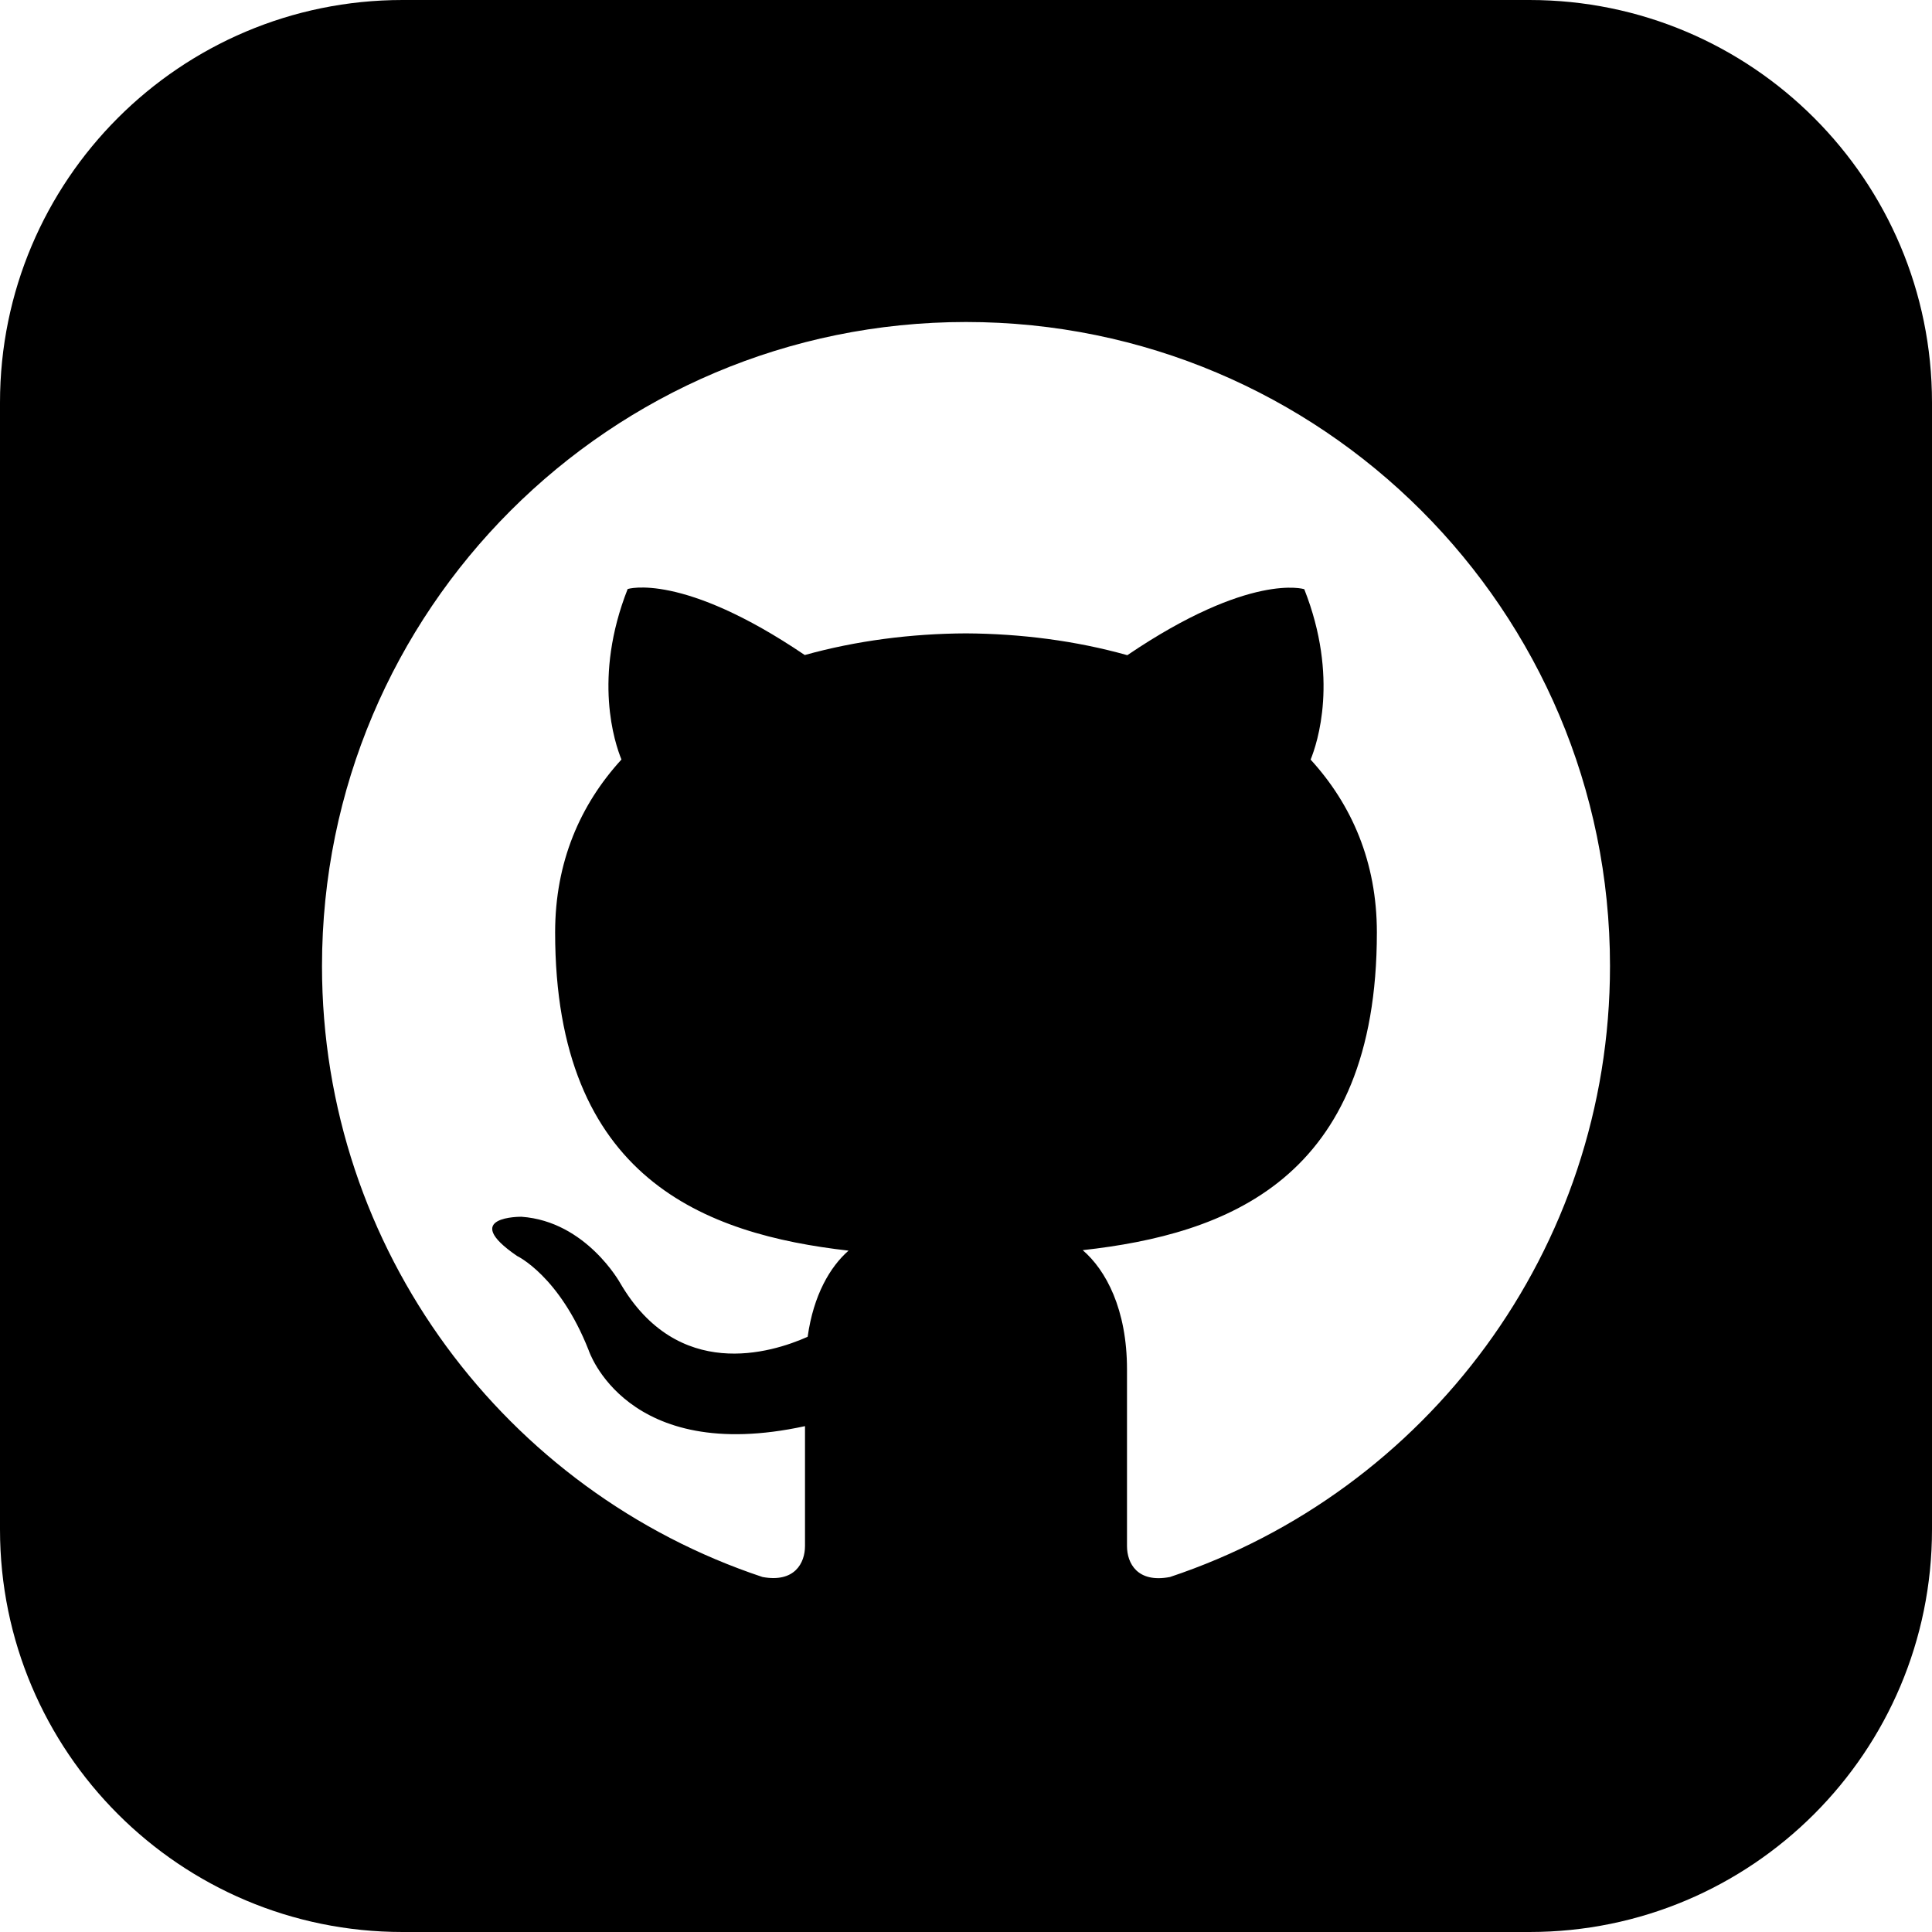
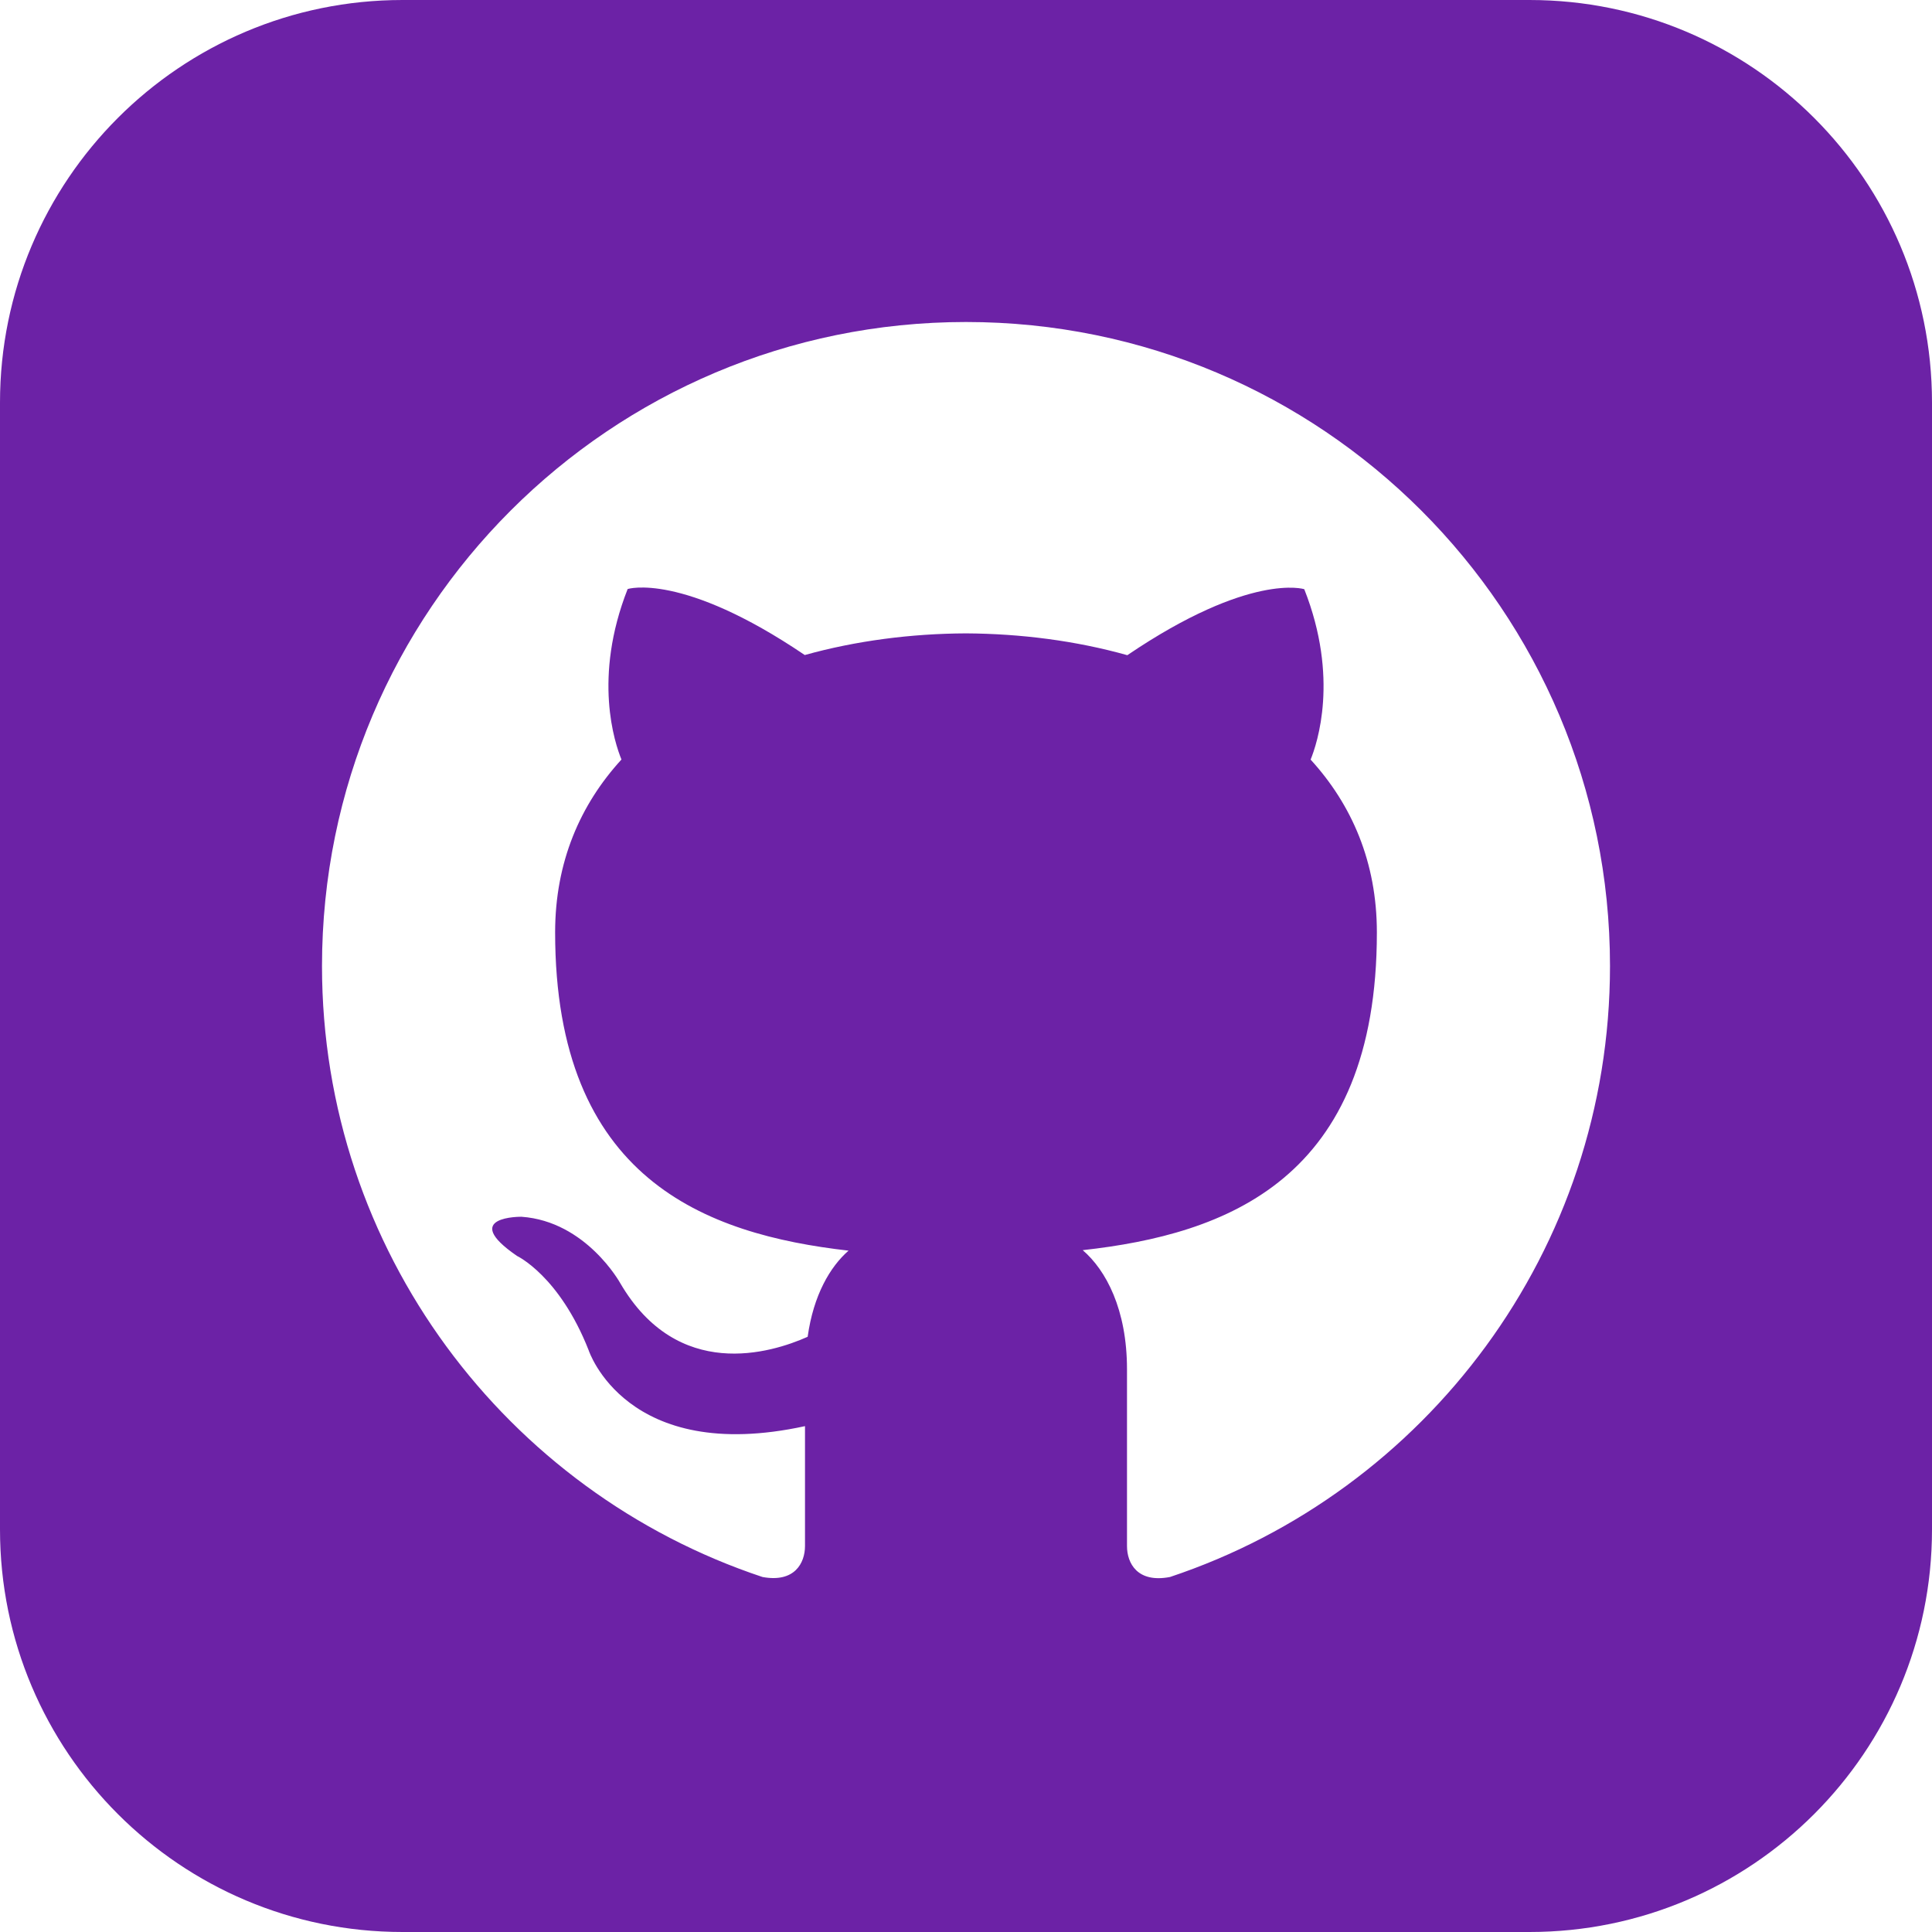
- <svg xmlns="http://www.w3.org/2000/svg" width="24" height="24" viewBox="0 0 24 24">
+ <svg xmlns="http://www.w3.org/2000/svg" fill="#6C22A6" width="24" height="24" viewBox="0 0 24 24">
  <path d="M19 0h-14c-2.761 0-5 2.239-5 5v14c0 2.761 2.239 5 5 5h14c2.762 0 5-2.239 5-5v-14c0-2.761-2.238-5-5-5zm-4.466 19.59c-.405.078-.534-.171-.534-.384v-2.195c0-.747-.262-1.233-.55-1.481 1.782-.198 3.654-.875 3.654-3.947 0-.874-.312-1.588-.823-2.147.082-.202.356-1.016-.079-2.117 0 0-.671-.215-2.198.82-.64-.18-1.324-.267-2.004-.271-.68.003-1.364.091-2.003.269-1.528-1.035-2.2-.82-2.2-.82-.434 1.102-.16 1.915-.077 2.118-.512.56-.824 1.273-.824 2.147 0 3.064 1.867 3.751 3.645 3.954-.229.2-.436.552-.508 1.07-.457.204-1.614.557-2.328-.666 0 0-.423-.768-1.227-.825 0 0-.78-.01-.055.487 0 0 .525.246.889 1.17 0 0 .463 1.428 2.688.944v1.489c0 .211-.129.459-.528.385-3.18-1.057-5.472-4.056-5.472-7.59 0-4.419 3.582-8 8-8s8 3.581 8 8c0 3.533-2.289 6.531-5.466 7.59z" />
</svg>
